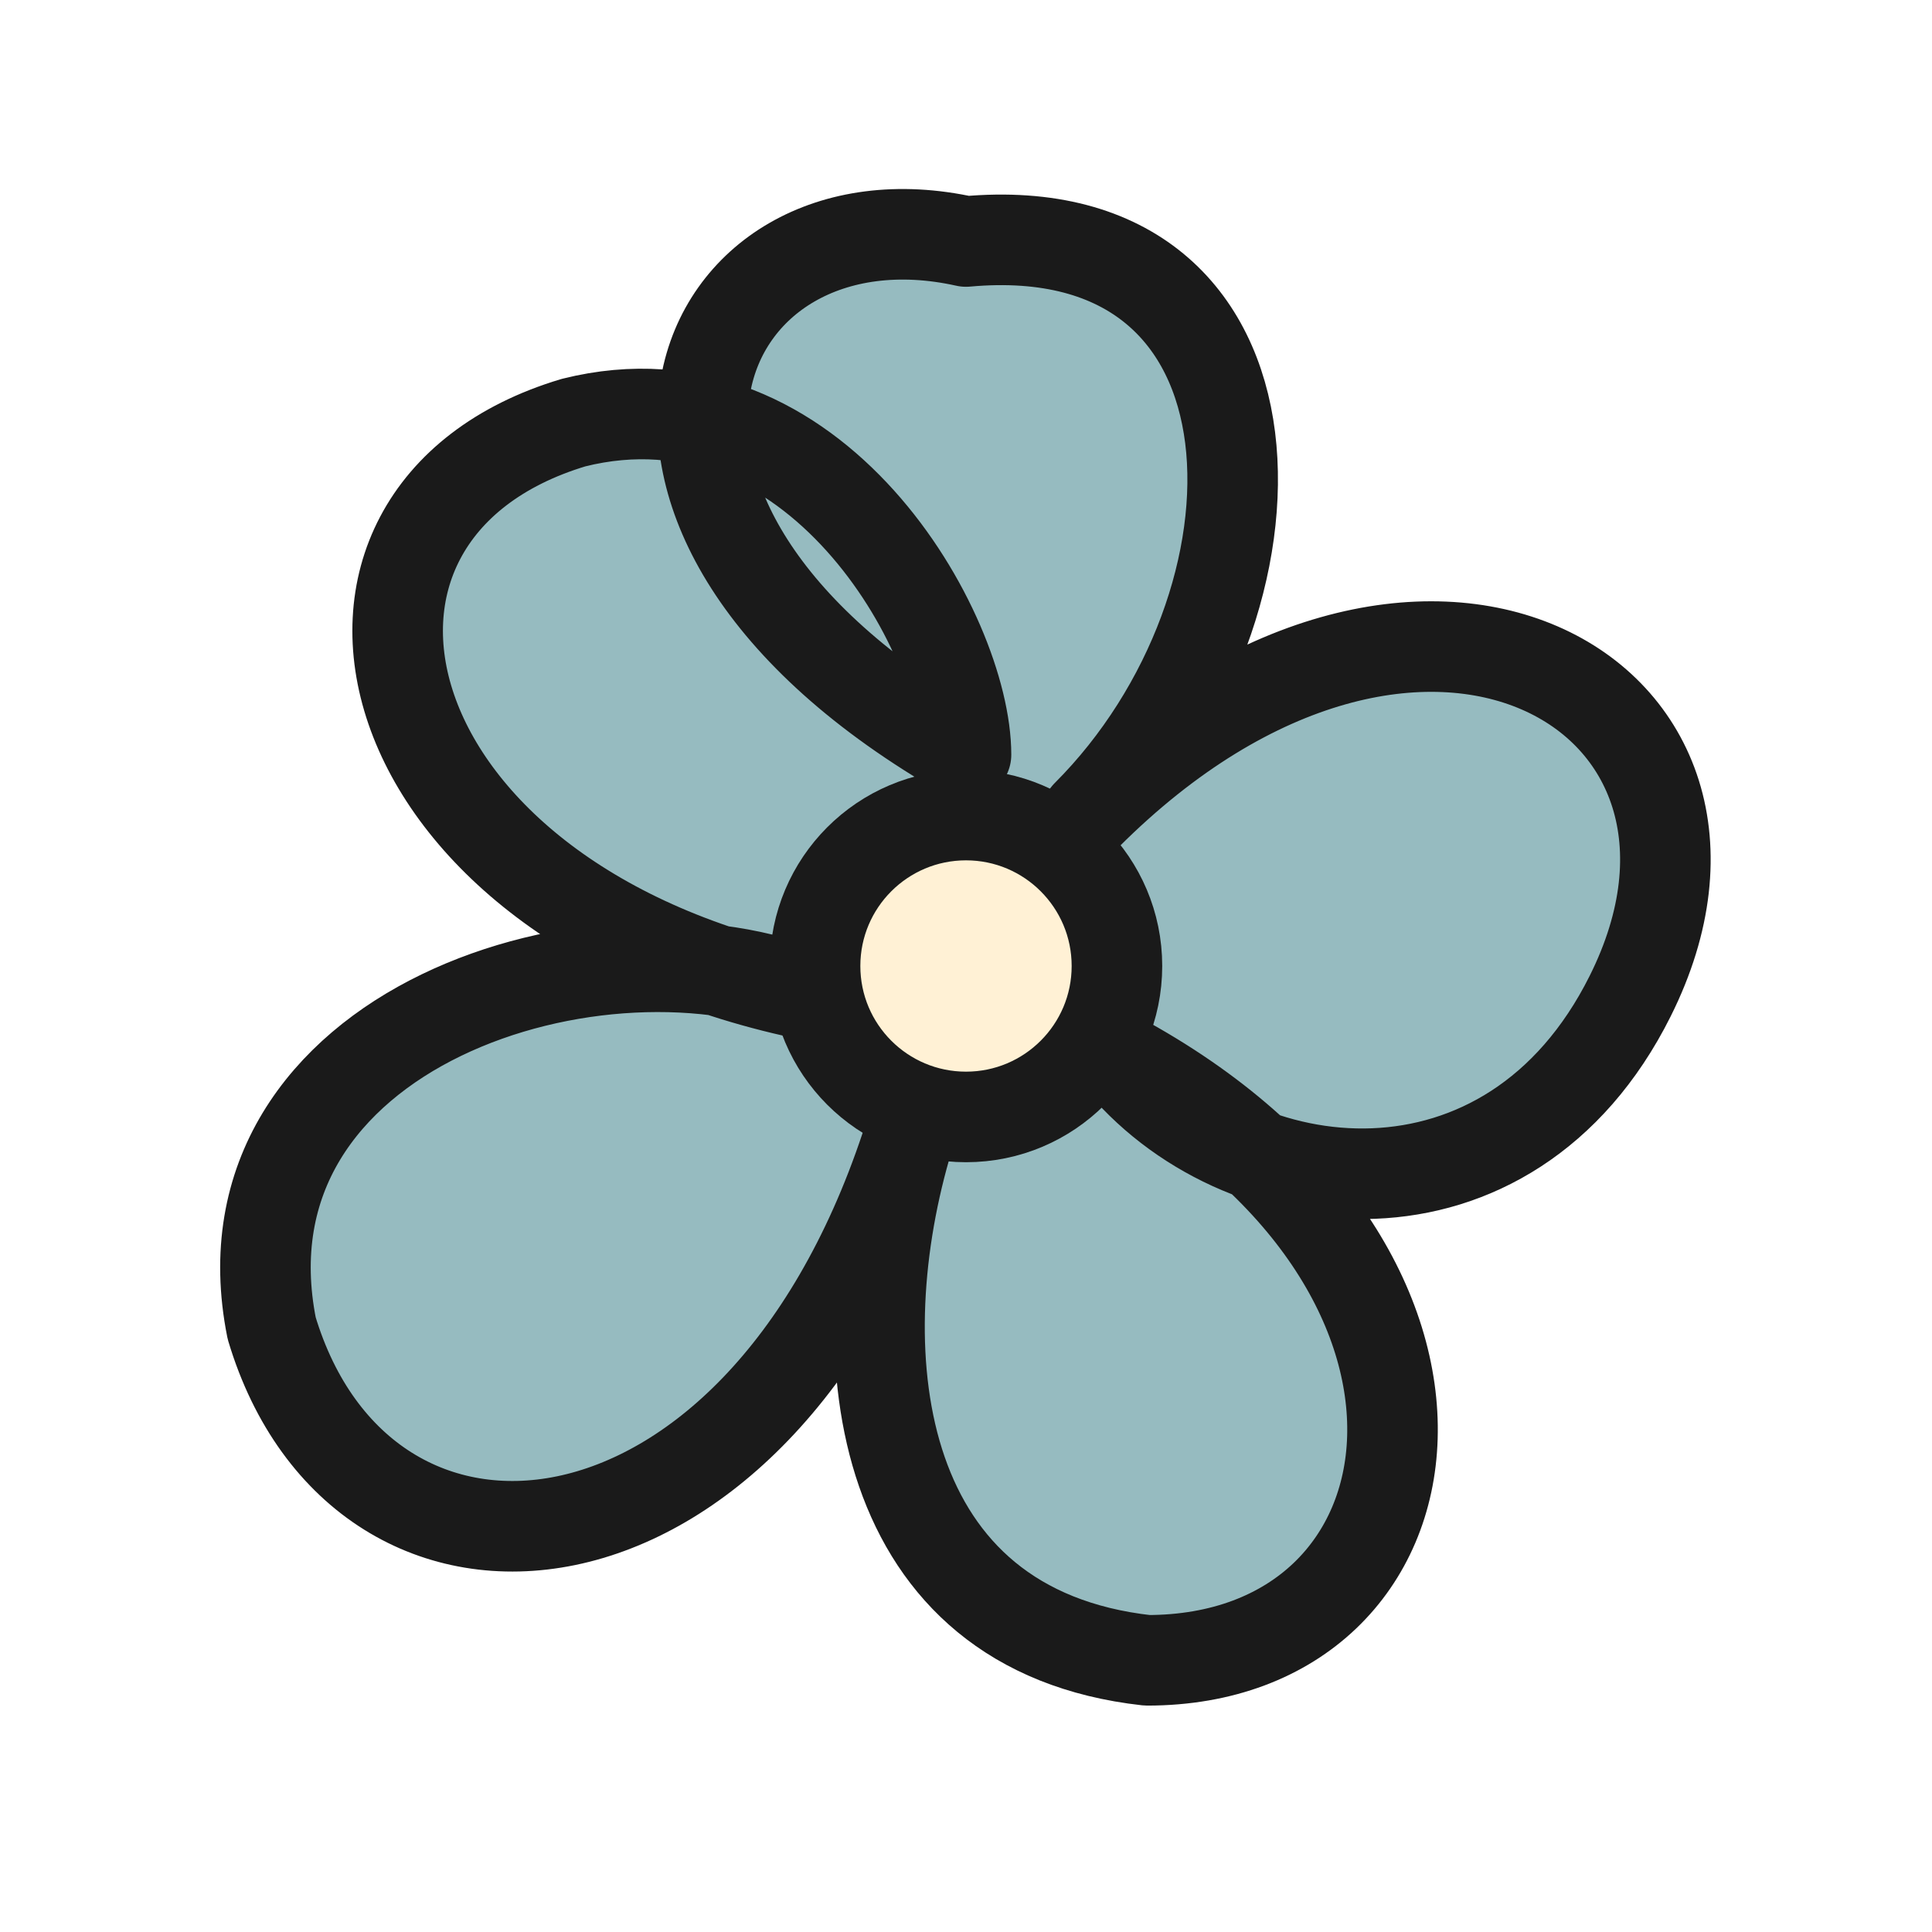
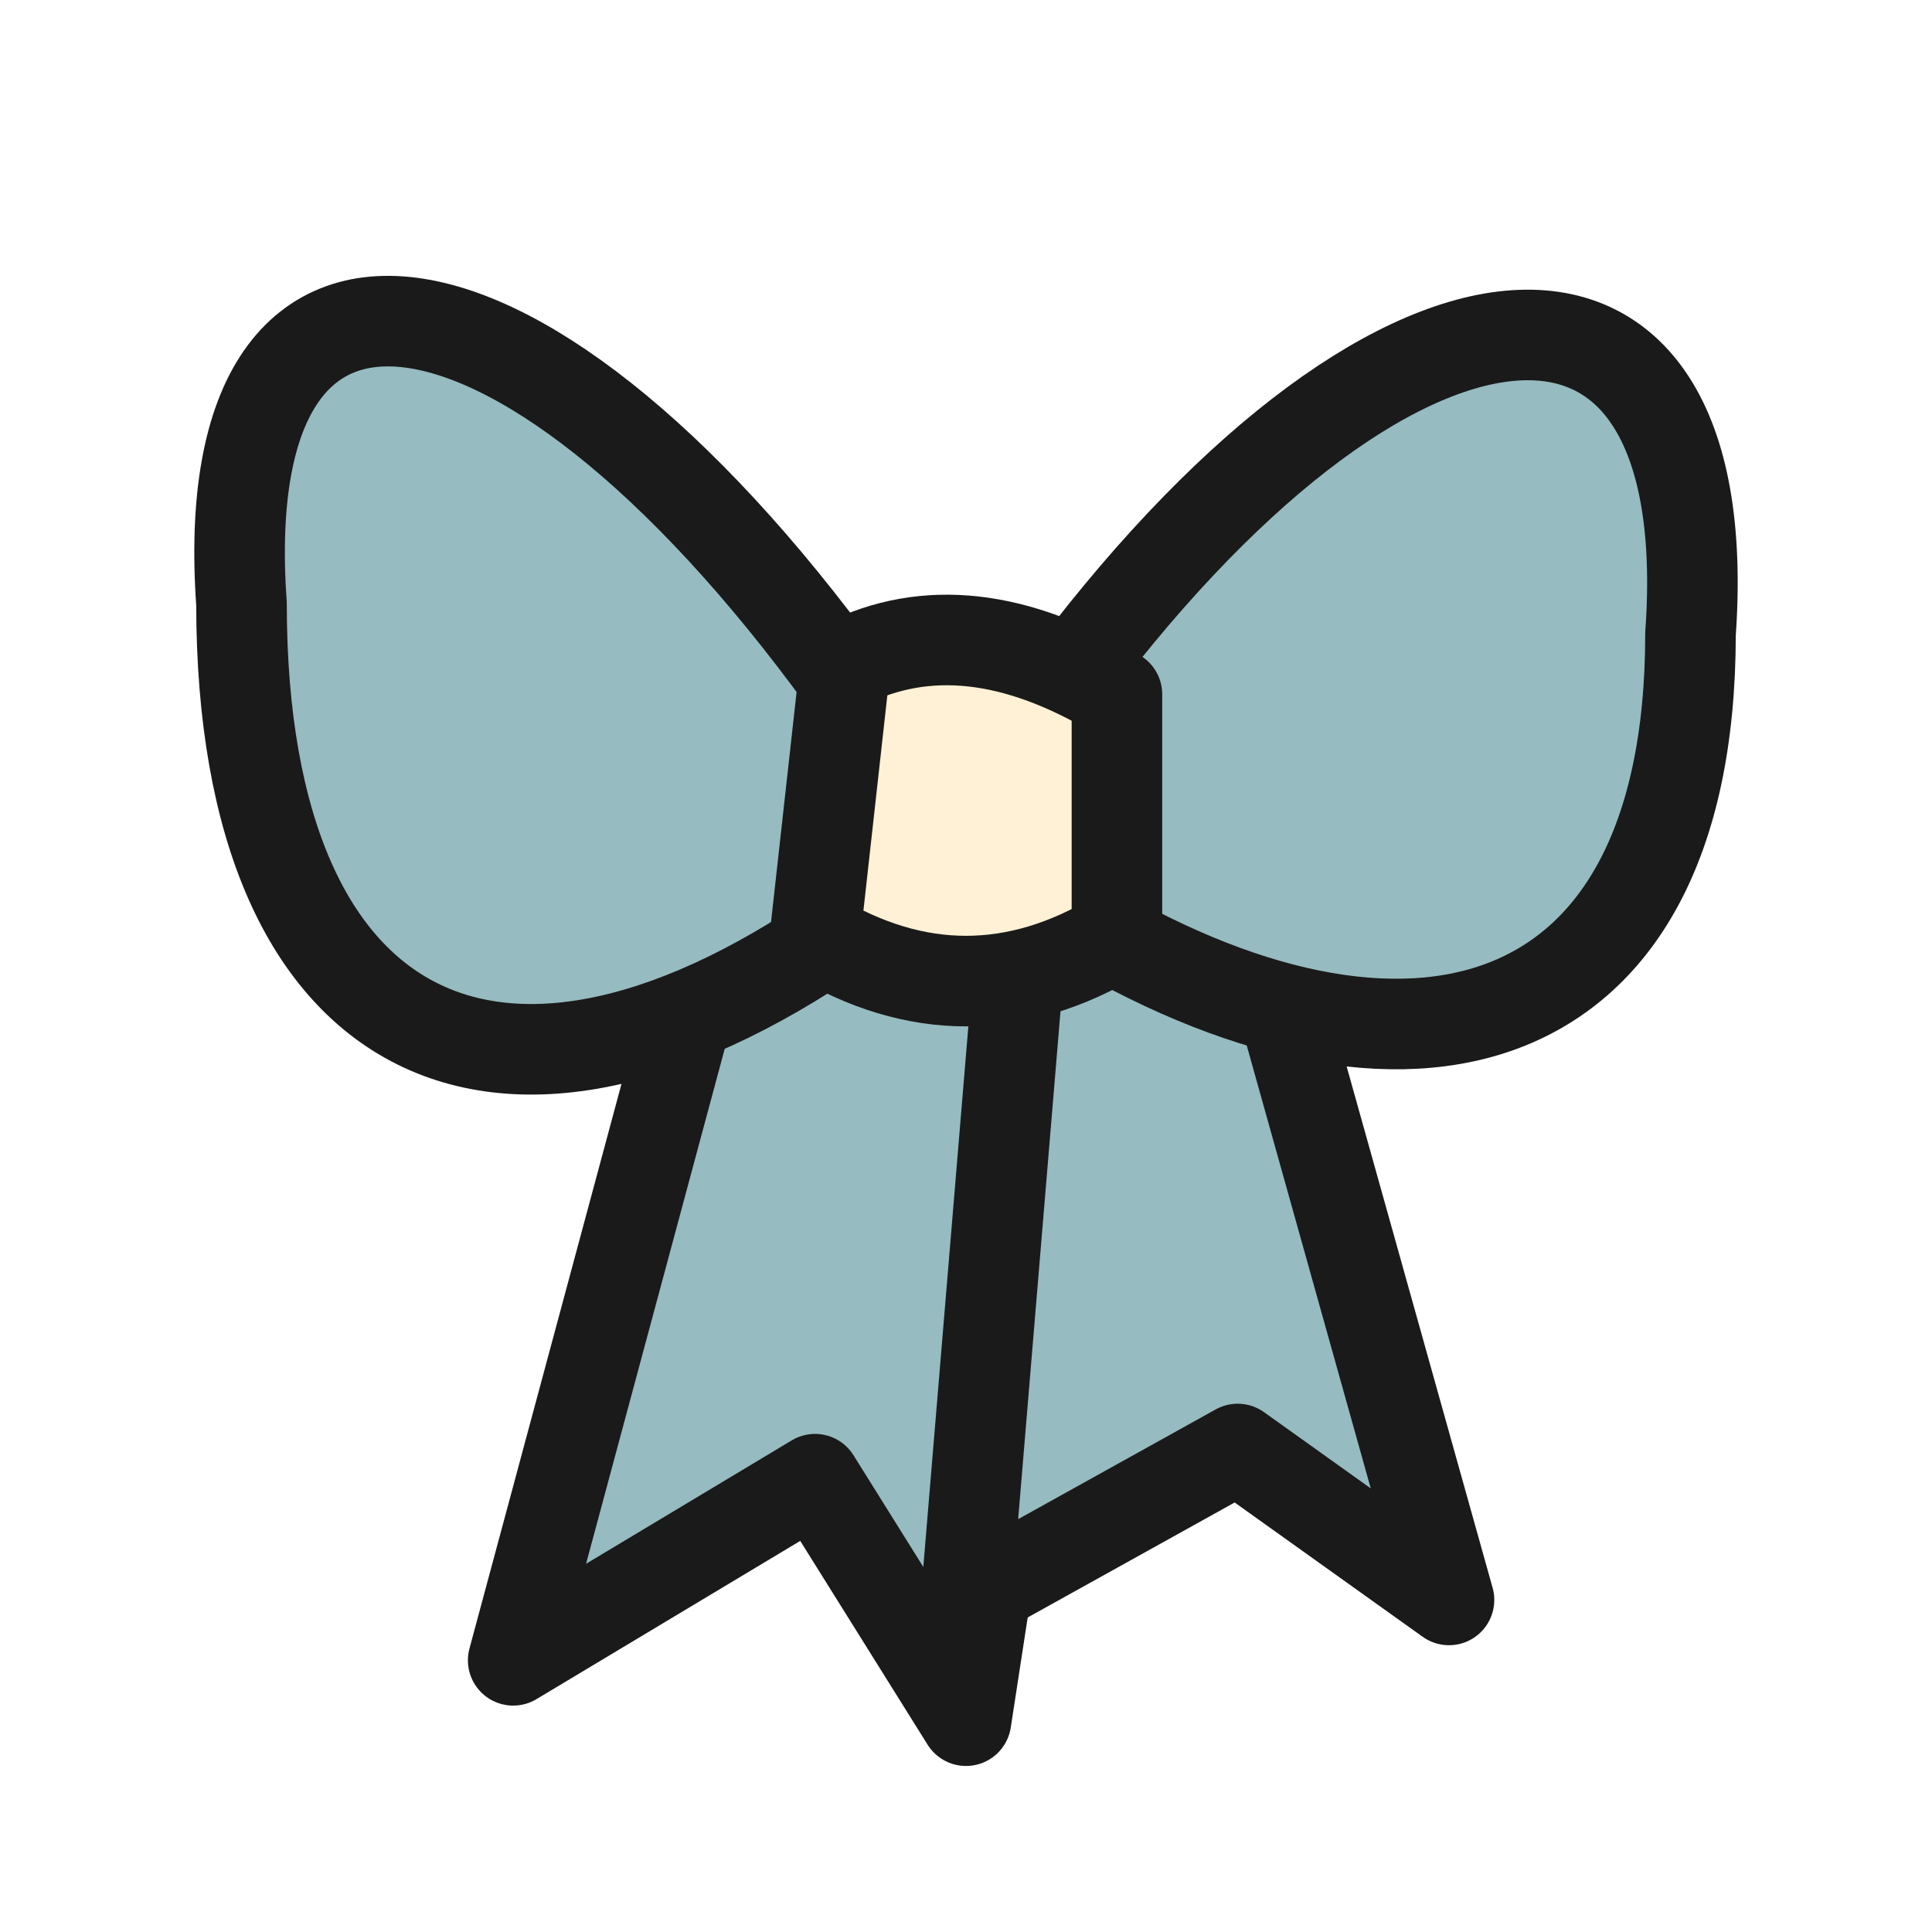
<svg xmlns="http://www.w3.org/2000/svg" width="64" height="64" viewBox="0 0 64 64">
-   <g stroke="#1a1a1a" stroke-width="3" stroke-linecap="round" stroke-linejoin="round">
-     <path d="M32 25 C18 17 23 6 32 8 C43 7 43 20 36 27 C47 16 59 23 54 33 C50 41 41 40 37 35 C50 42 48 55 38 55 C29 54 28 45 30 38 C25 53 12 54 9 44 C7 34 20 30 27 33 C12 30 9 17 19 14 C27 12 32 21 32 25 Z" fill="#96bbc0" />
-     <circle cx="32" cy="32" r="5" fill="#fff1d5" />
+   <g stroke="#1a1a1a" stroke-width="3" stroke-linecap="round" stroke-linejoin="round" fill="#96bbc0">
+     <path d="M24 29 L17 55 L27 49 L32 57 L36 31 Z" />
+     <path d="M34 29 L32 53 L41 48 L48 53 L41 28 Z" />
+     <path d="M29 24 C18 8 7 6 8 20 C8 35 17 39 29 30 Z" />
+     <path d="M35 23 C46 8 57 7 56 21 C56 35 46 37 35 30 Z" />
+     <path d="M28 22 Q32 20 37 23 L37 31 Q32 34 27 31 Z" fill="#fff1d5" />
  </g>
</svg>
